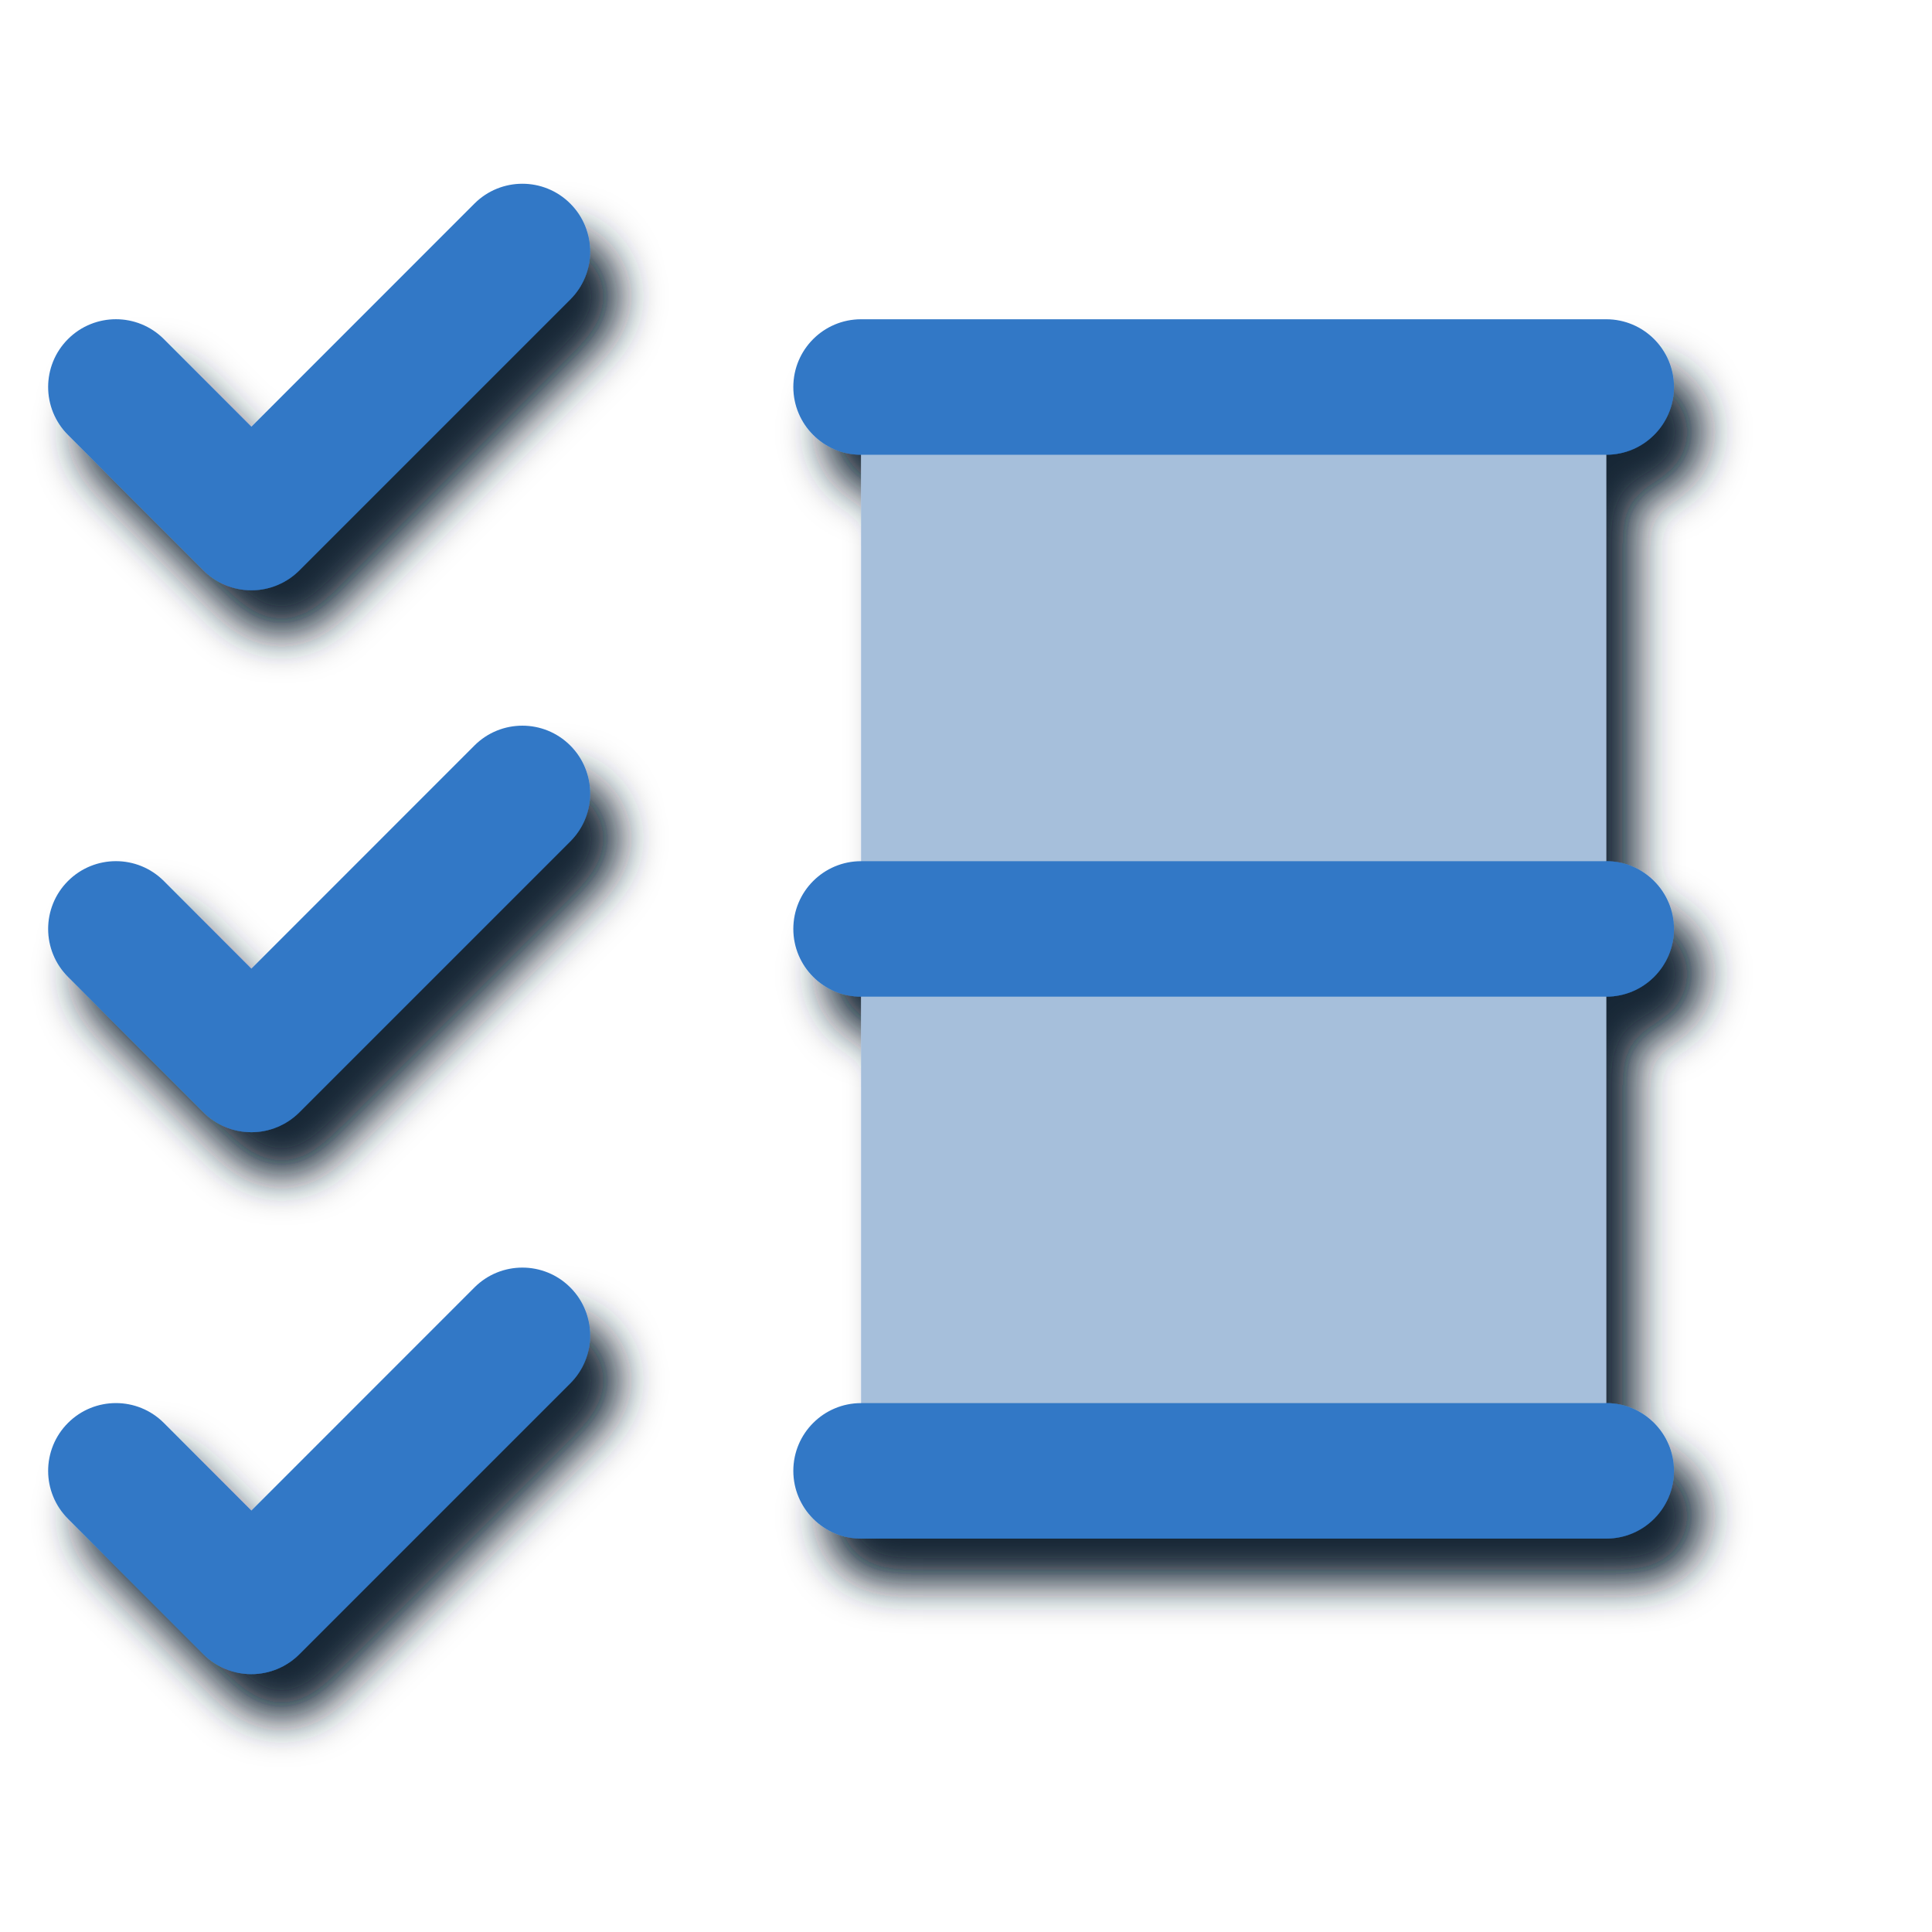
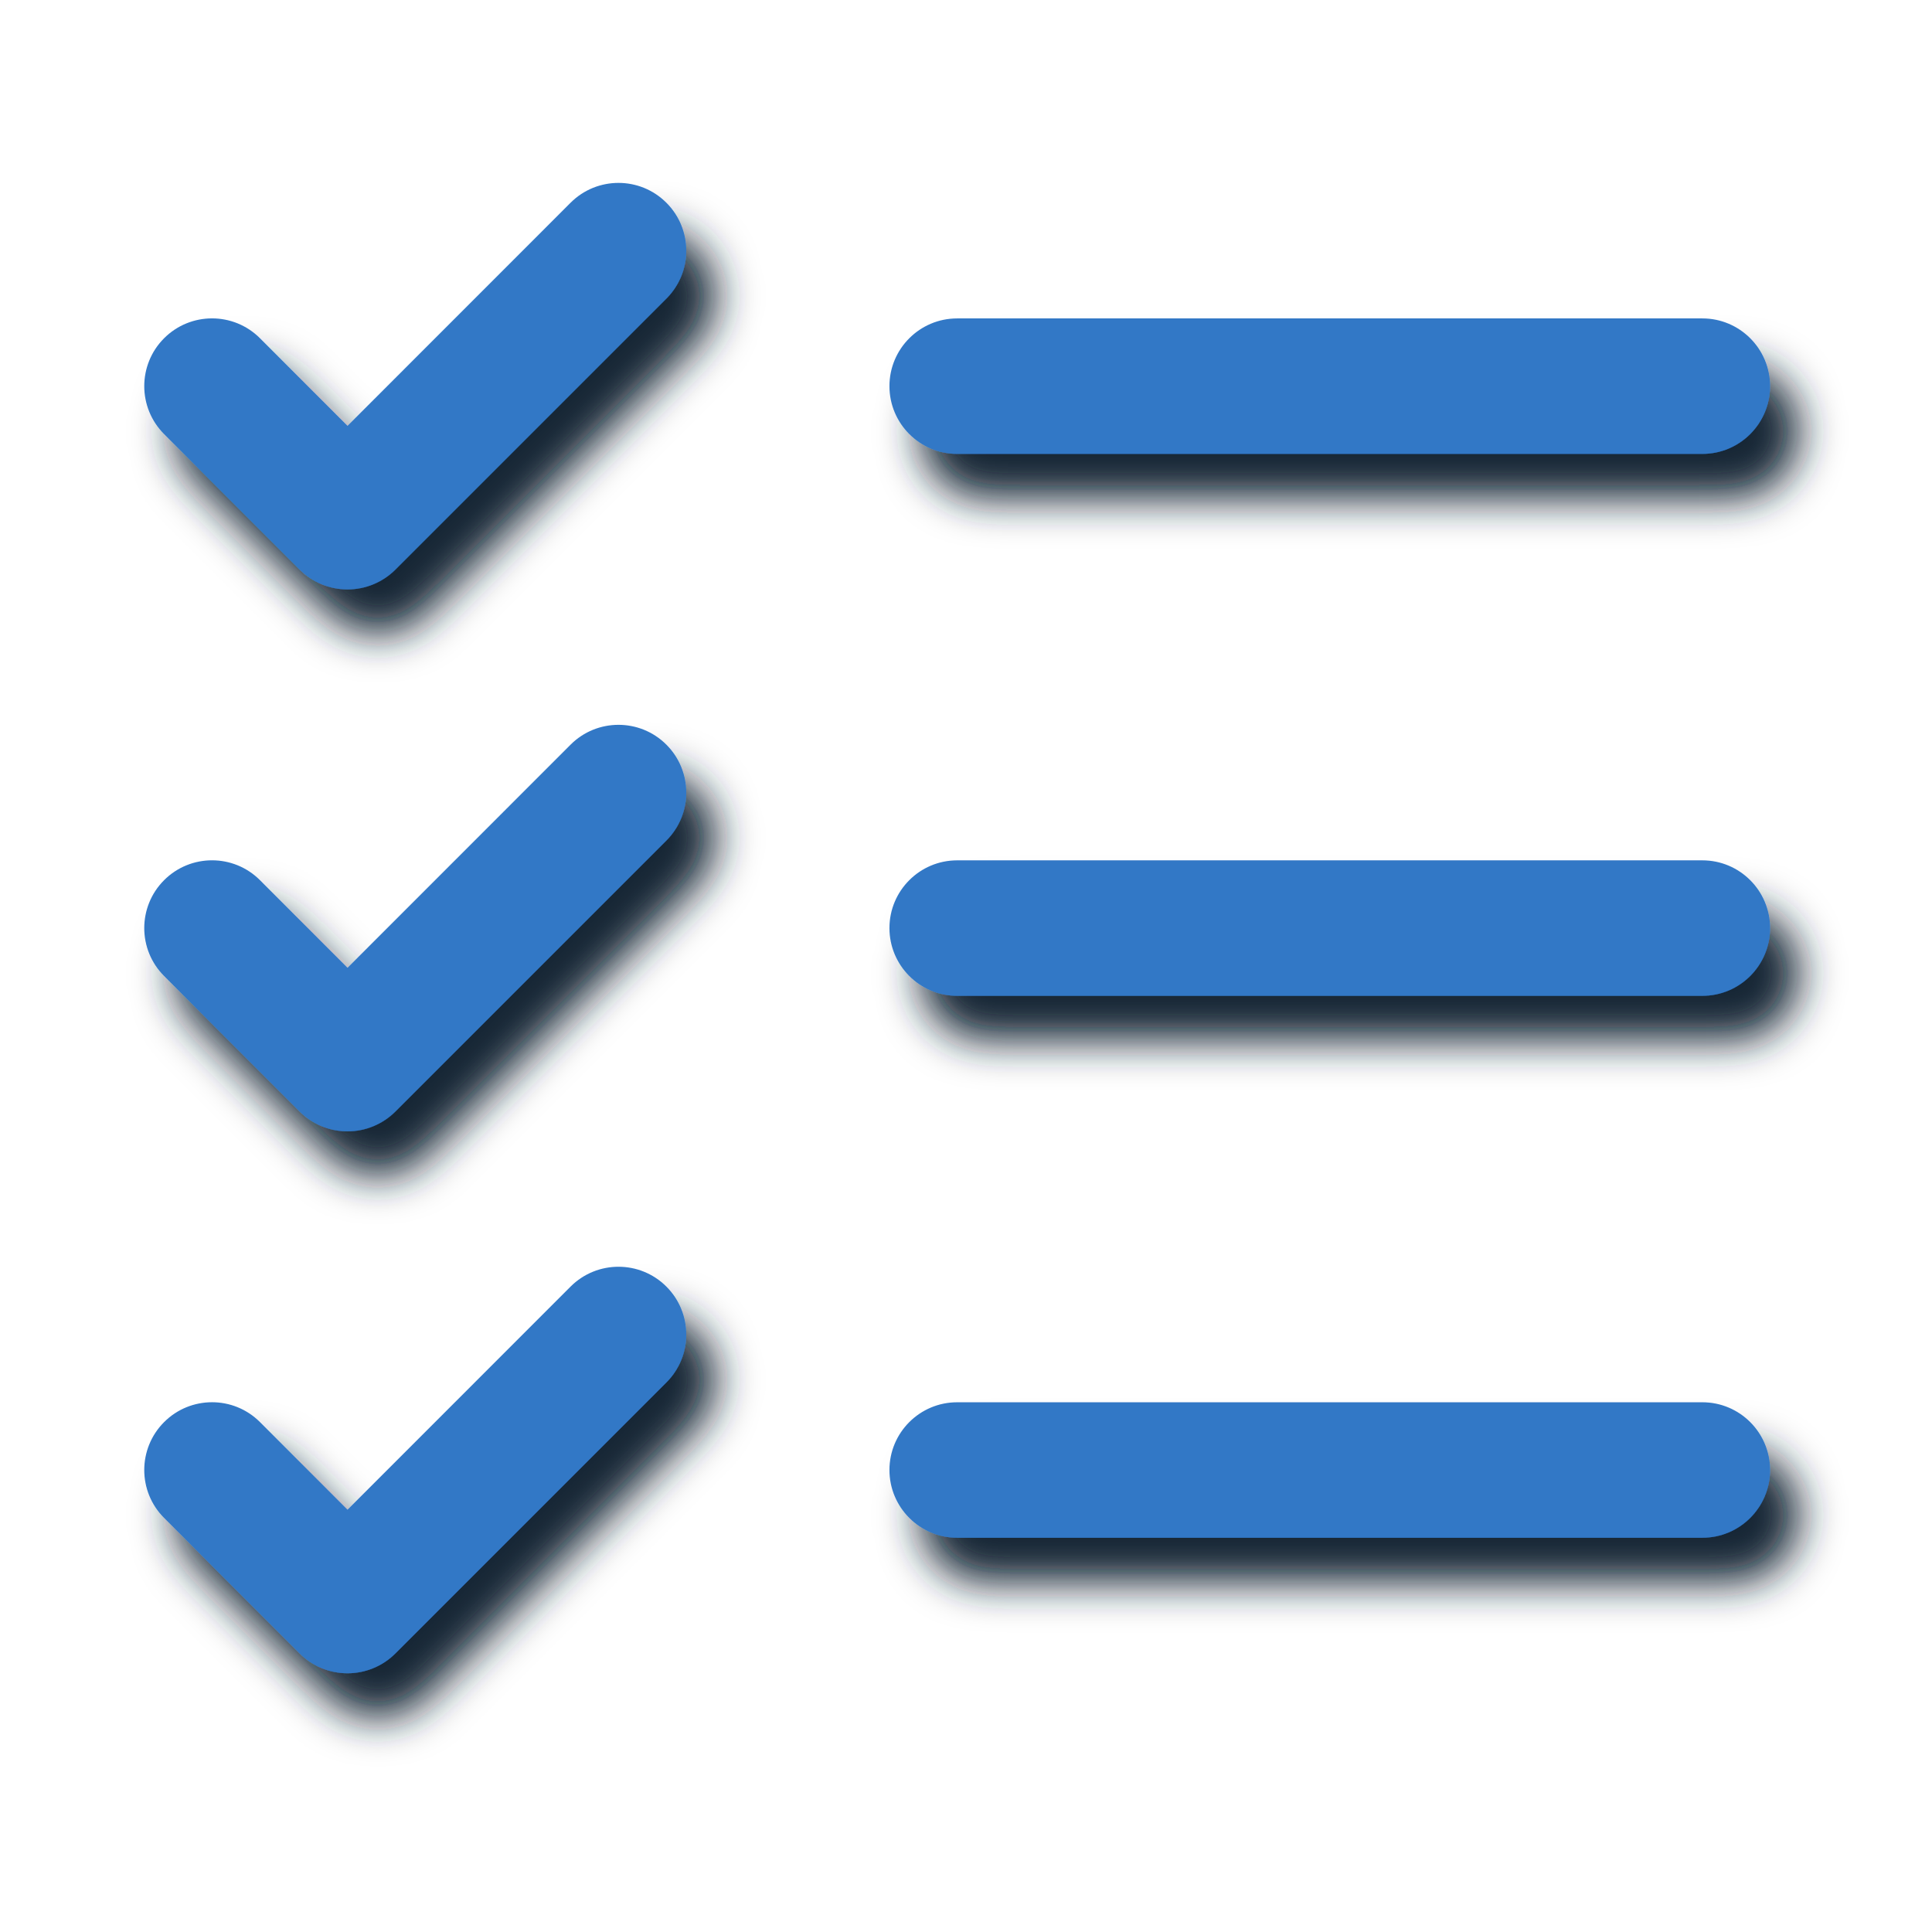
<svg xmlns="http://www.w3.org/2000/svg" viewBox="0 0 32 32">
  <defs>
    <filter id="sh" x="-25%" y="-25%" width="160%" height="160%" color-interpolation-filters="sRGB">
      <feDropShadow dx="0.5" dy="0.75" stdDeviation="0.35" flood-color="#192736" flood-opacity="1" />
    </filter>
  </defs>
  <g filter="url(#sh)">
-     <g transform="translate(14.262 15.386) scale(1.496)">
+     <g transform="translate(15.854 15.372) scale(1.496)">
      <g transform="translate(-12 -12) scale(0.09375)">
-         <path d="M216 64v128h-88V64Z" fill="#A6BFDB" />
        <path d="M224 128a8 8 0 0 1-8 8h-88a8 8 0 0 1 0-16h88a8 8 0 0 1 8 8m-96-56h88a8 8 0 0 0 0-16h-88a8 8 0 0 0 0 16m88 112h-88a8 8 0 0 0 0 16h88a8 8 0 0 0 0-16M82.34 42.34L56 68.69L45.66 58.34a8 8 0 0 0-11.32 11.32l16 16a8 8 0 0 0 11.32 0l32-32a8 8 0 0 0-11.32-11.32m0 64L56 132.69l-10.34-10.35a8 8 0 0 0-11.32 11.32l16 16a8 8 0 0 0 11.32 0l32-32a8 8 0 0 0-11.32-11.32m0 64L56 196.69l-10.34-10.35a8 8 0 0 0-11.32 11.32l16 16a8 8 0 0 0 11.32 0l32-32a8 8 0 0 0-11.32-11.32" fill="#3178C6" />
      </g>
    </g>
  </g>
</svg>
